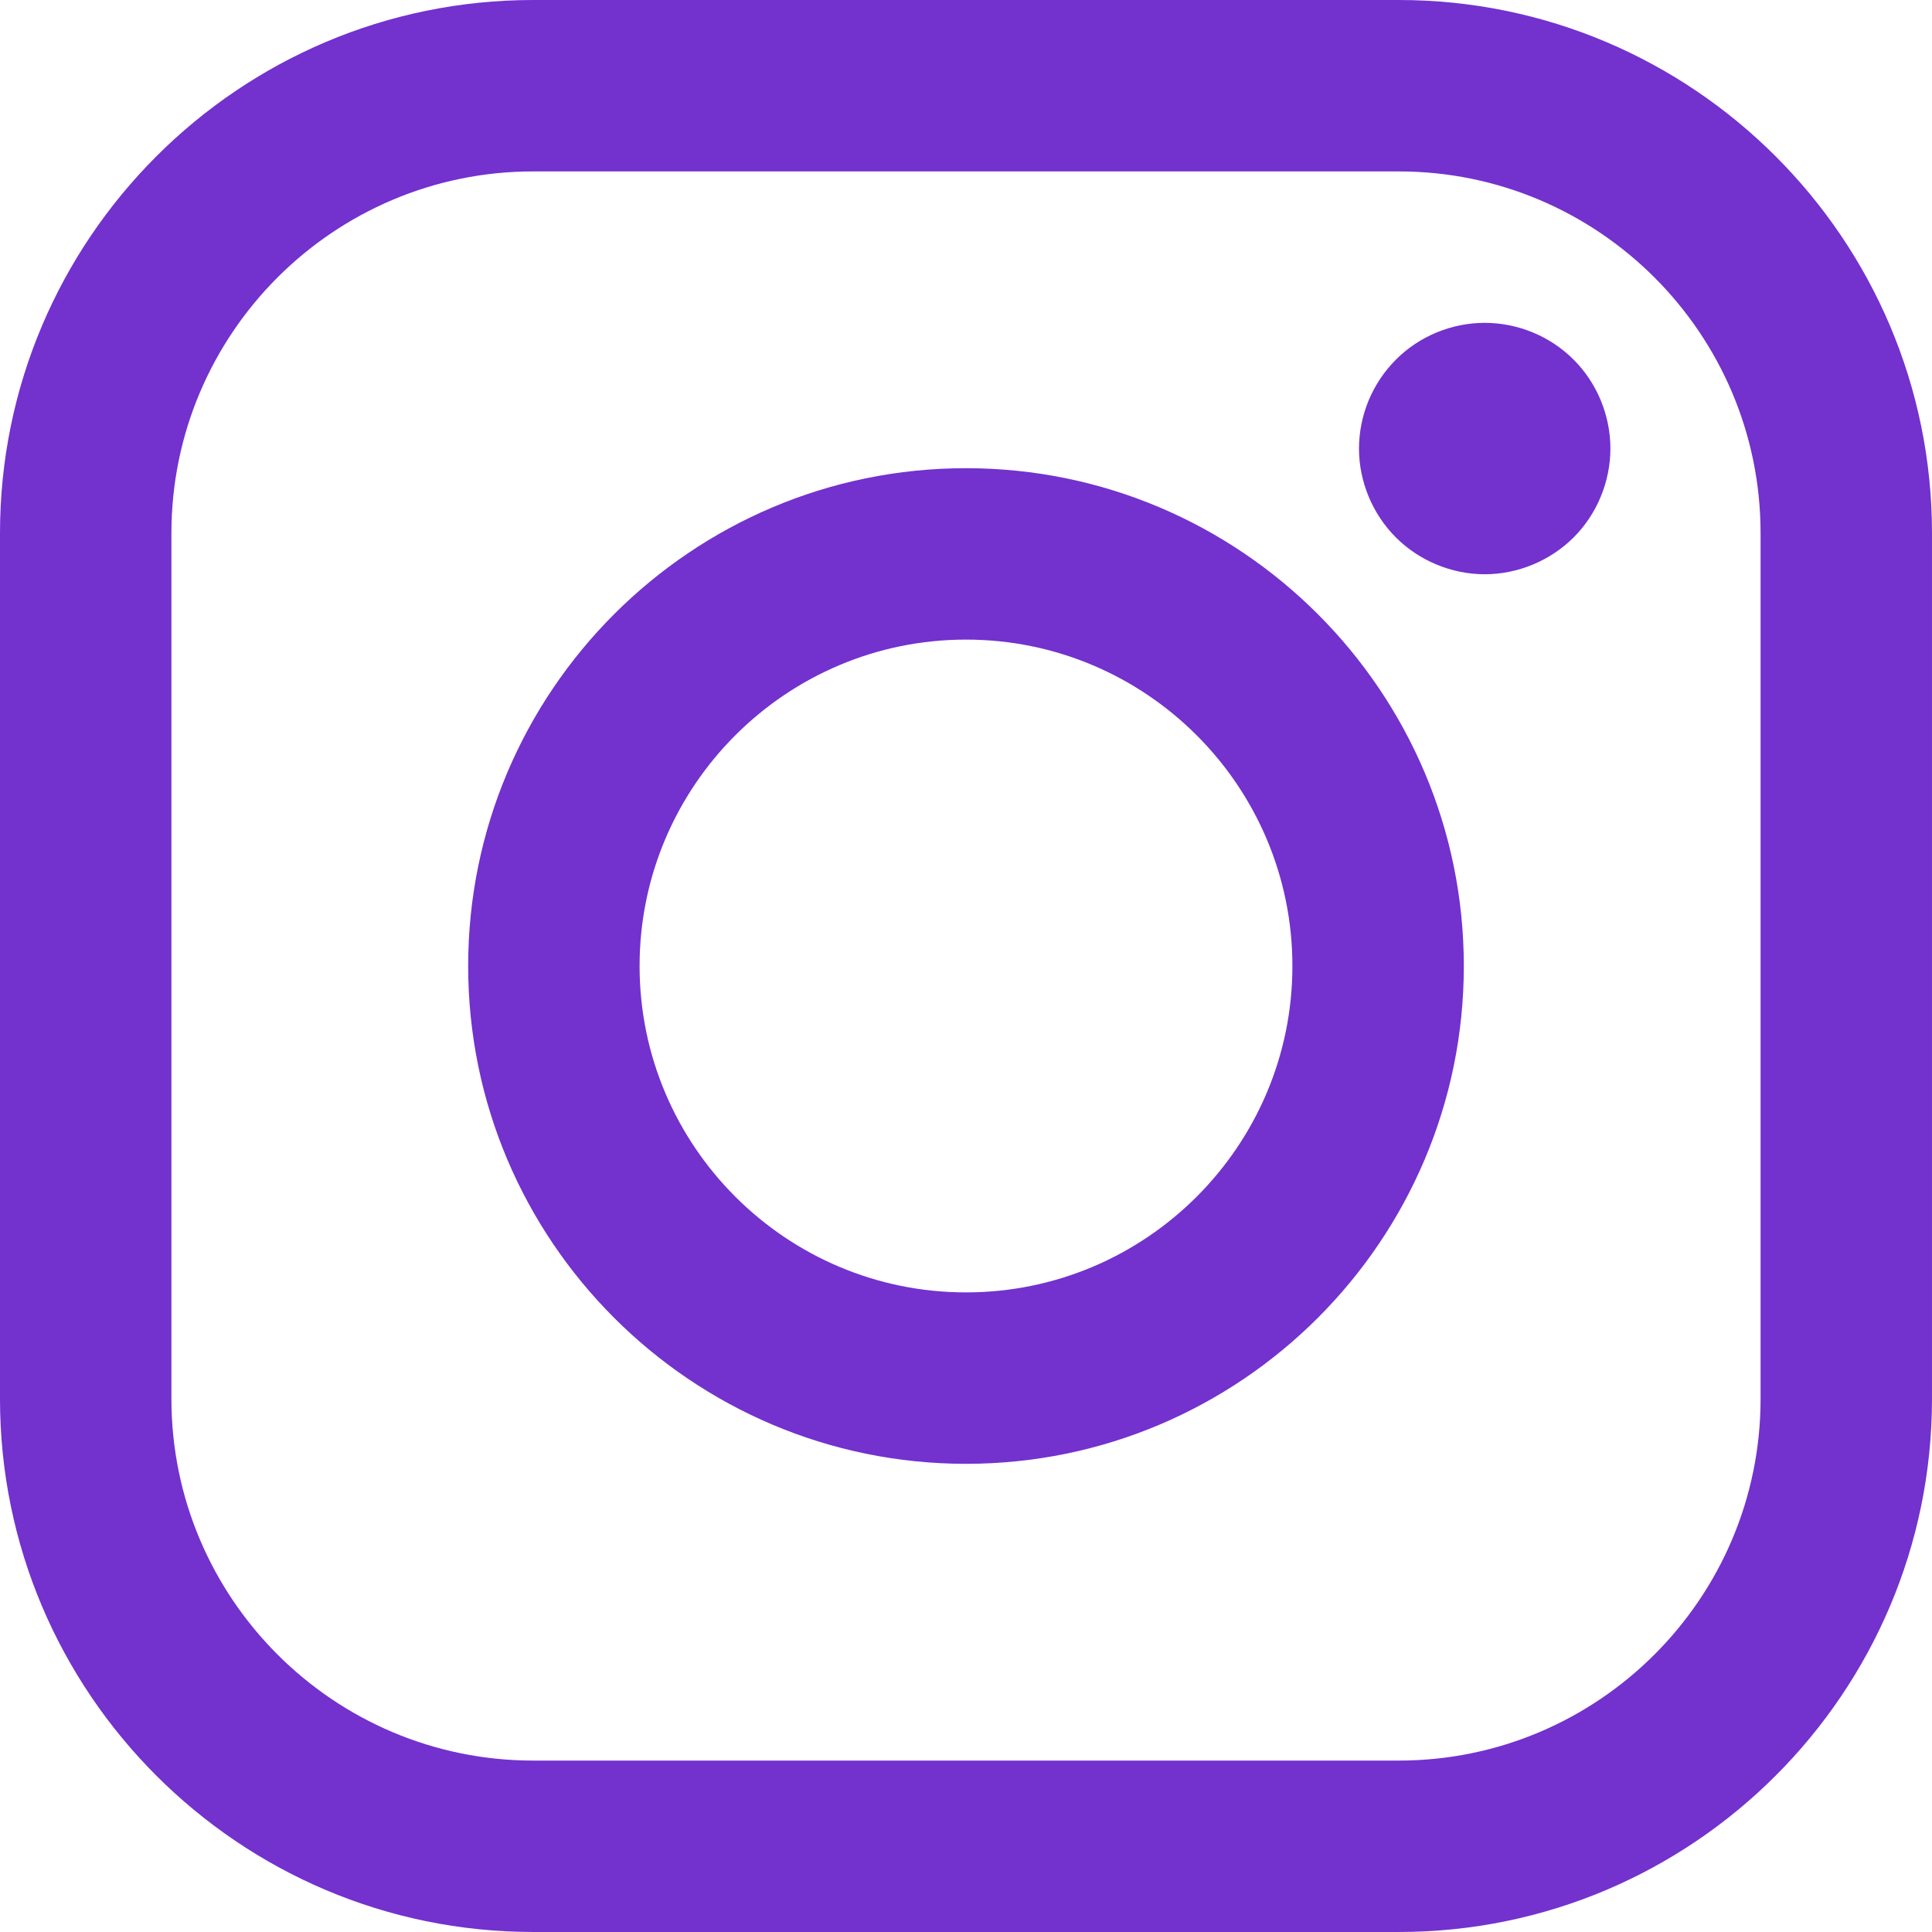
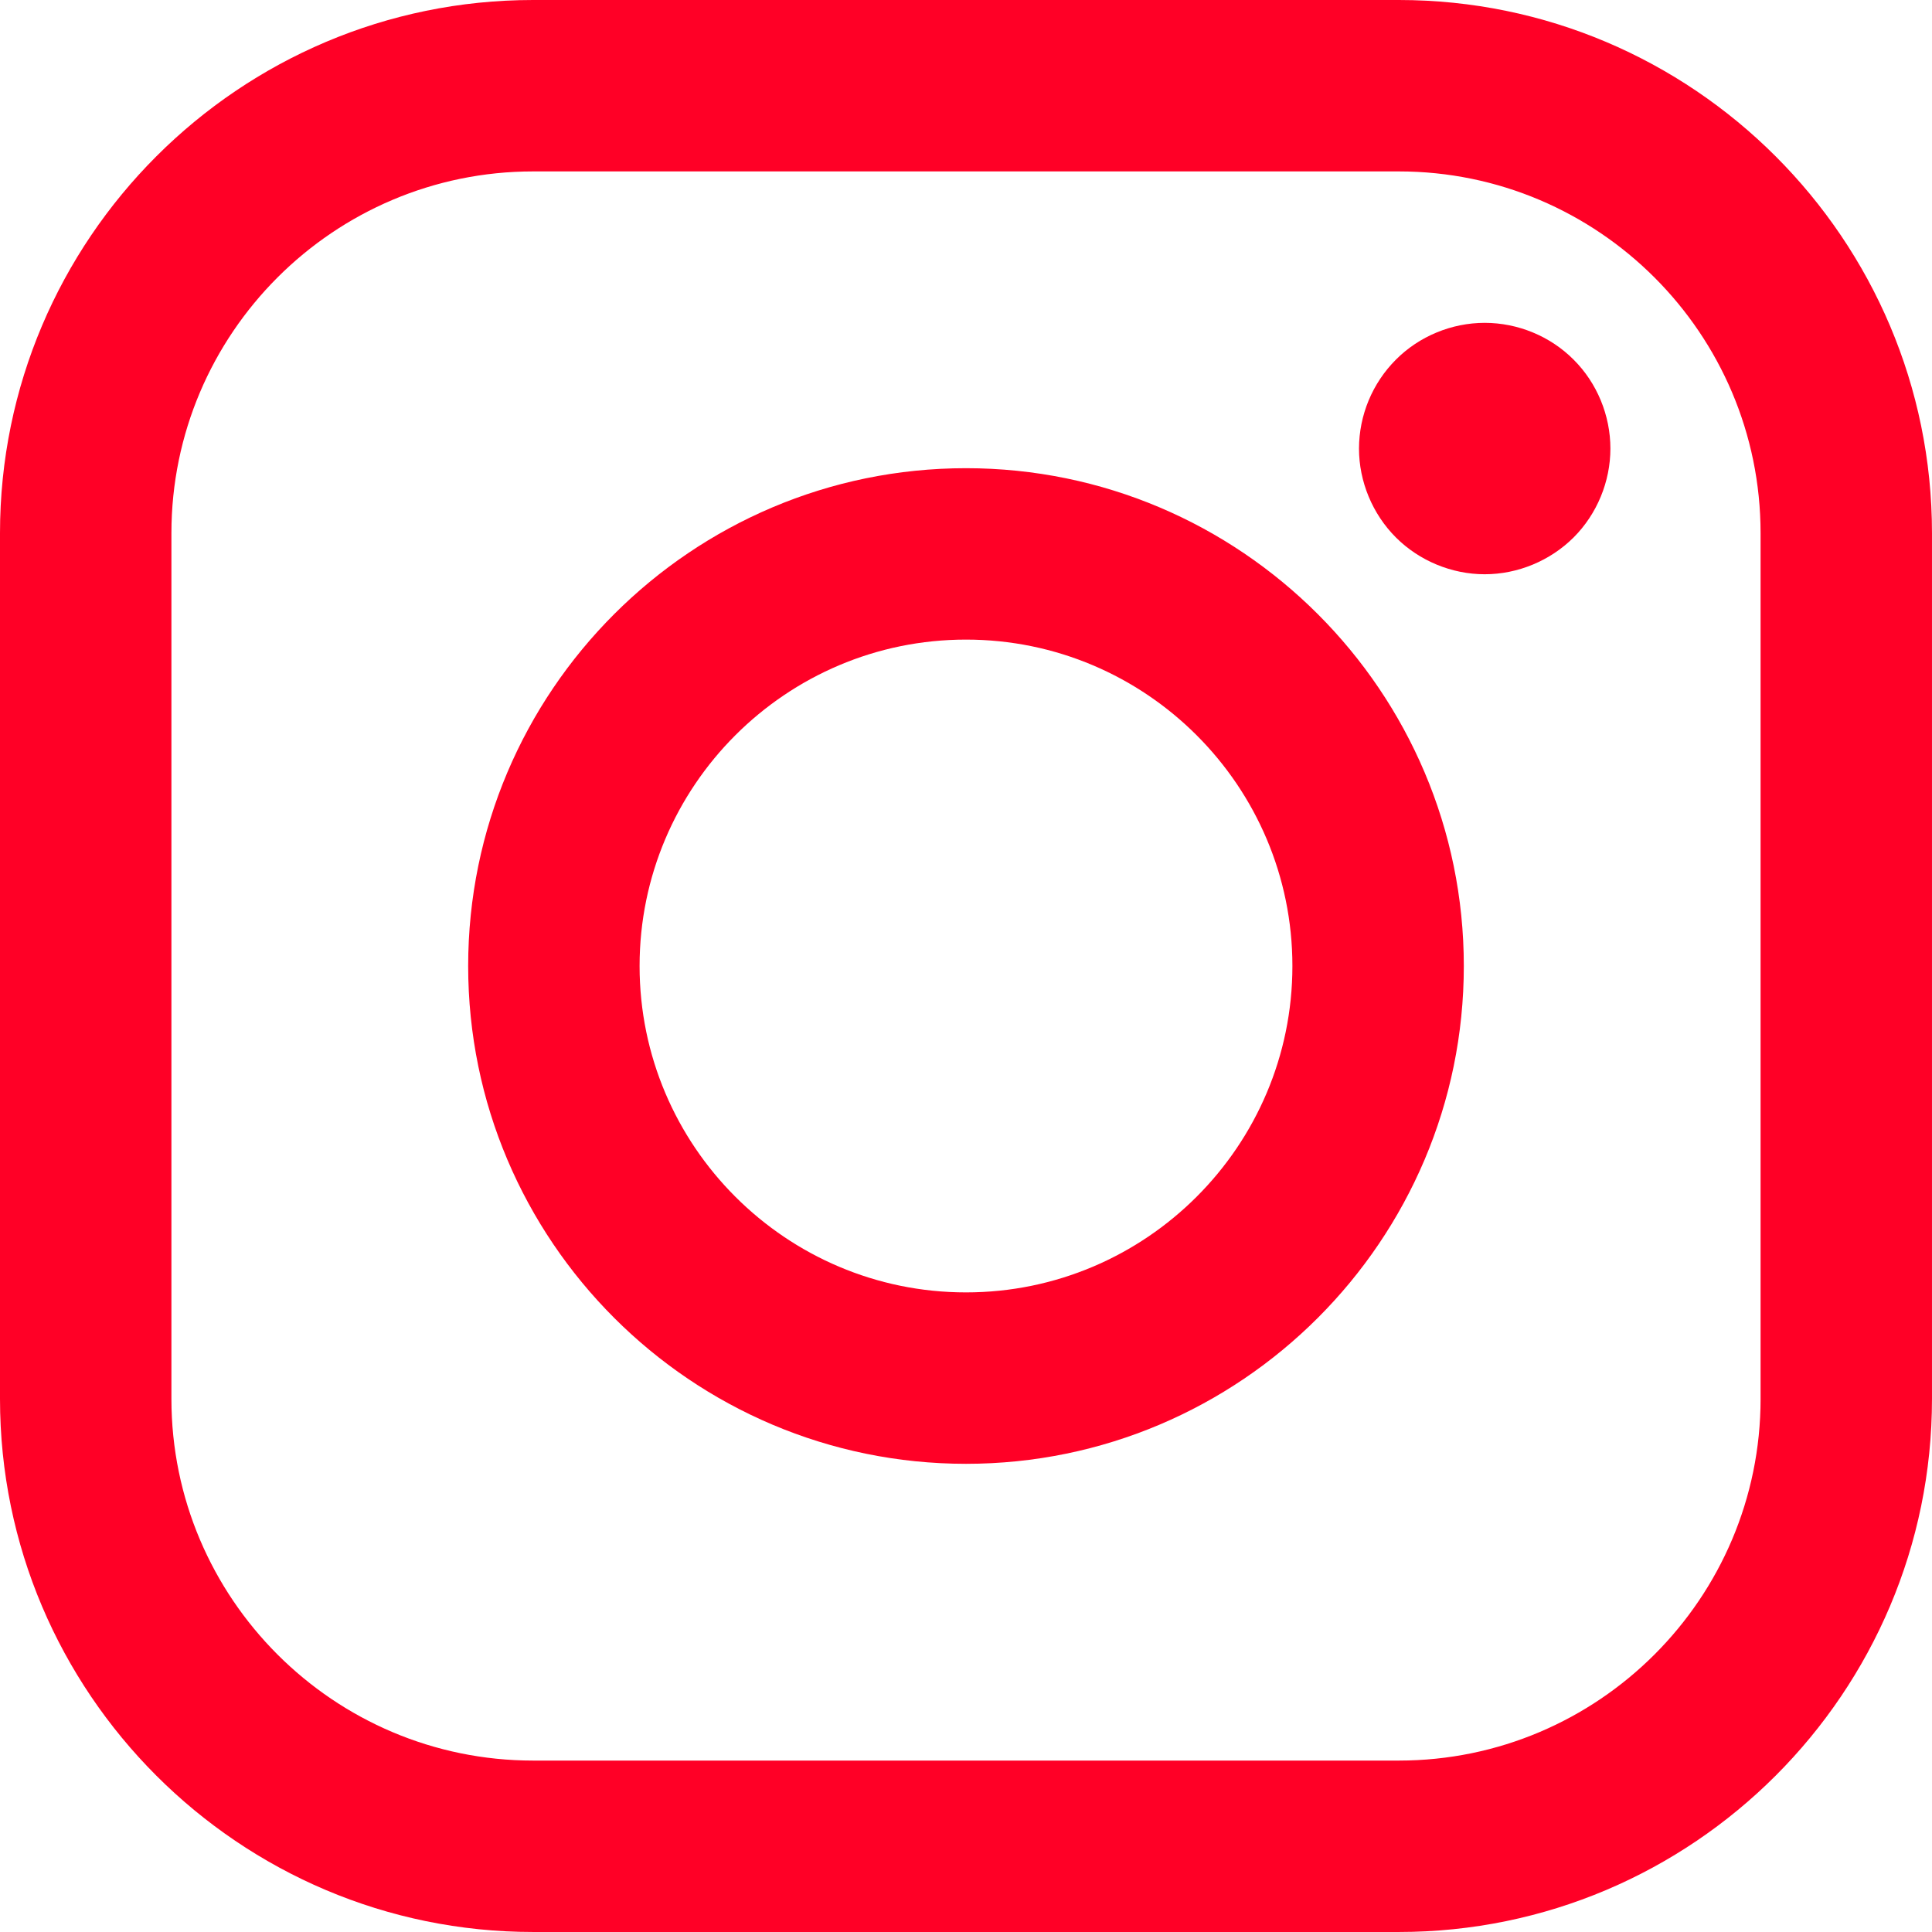
- <svg xmlns="http://www.w3.org/2000/svg" width="512" height="512" viewBox="0 0 169.063 169.063">
-   <g fill="#7331ce">
-     <path d="M122.406 0H46.654C20.929 0 0 20.93 0 46.655v75.752c0 25.726 20.929 46.655 46.654 46.655h75.752c25.727 0 46.656-20.93 46.656-46.655V46.655C169.063 20.93 148.133 0 122.406 0zm31.657 122.407c0 17.455-14.201 31.655-31.656 31.655H46.654C29.2 154.063 15 139.862 15 122.407V46.655C15 29.201 29.2 15 46.654 15h75.752c17.455 0 31.656 14.201 31.656 31.655v75.752z" />
+ <svg xmlns="http://www.w3.org/2000/svg" width="169.063" height="169.063">
+   <path fill="none" d="M-1-1h582v402H-1z" />
+   <g fill="#ff0026">
+     <path d="M122.406 0H46.654C20.929 0 0 20.93 0 46.655v75.752c0 25.726 20.929 46.655 46.654 46.655h75.752c25.727 0 46.656-20.93 46.656-46.655V46.655C169.063 20.93 148.133 0 122.406 0zm31.657 122.407c0 17.455-14.201 31.655-31.656 31.655H46.654C29.2 154.063 15 139.862 15 122.407V46.655C15 29.201 29.2 15 46.654 15h75.752c17.455 0 31.656 14.201 31.656 31.655v75.752h.001z" />
    <path d="M84.531 40.97c-24.021 0-43.563 19.542-43.563 43.563 0 24.02 19.542 43.561 43.563 43.561s43.563-19.541 43.563-43.561c0-24.021-19.542-43.563-43.563-43.563zm0 72.123c-15.749 0-28.563-12.812-28.563-28.561 0-15.75 12.813-28.563 28.563-28.563s28.563 12.813 28.563 28.563c0 15.749-12.814 28.561-28.563 28.561zm45.39-84.842c-2.89 0-5.729 1.17-7.77 3.22a11.053 11.053 0 0 0-3.23 7.78c0 2.891 1.18 5.73 3.23 7.78 2.04 2.04 4.88 3.22 7.77 3.22 2.9 0 5.73-1.18 7.78-3.22 2.05-2.05 3.22-4.89 3.22-7.78 0-2.9-1.17-5.74-3.22-7.78-2.04-2.05-4.88-3.22-7.78-3.22z" />
  </g>
</svg>
